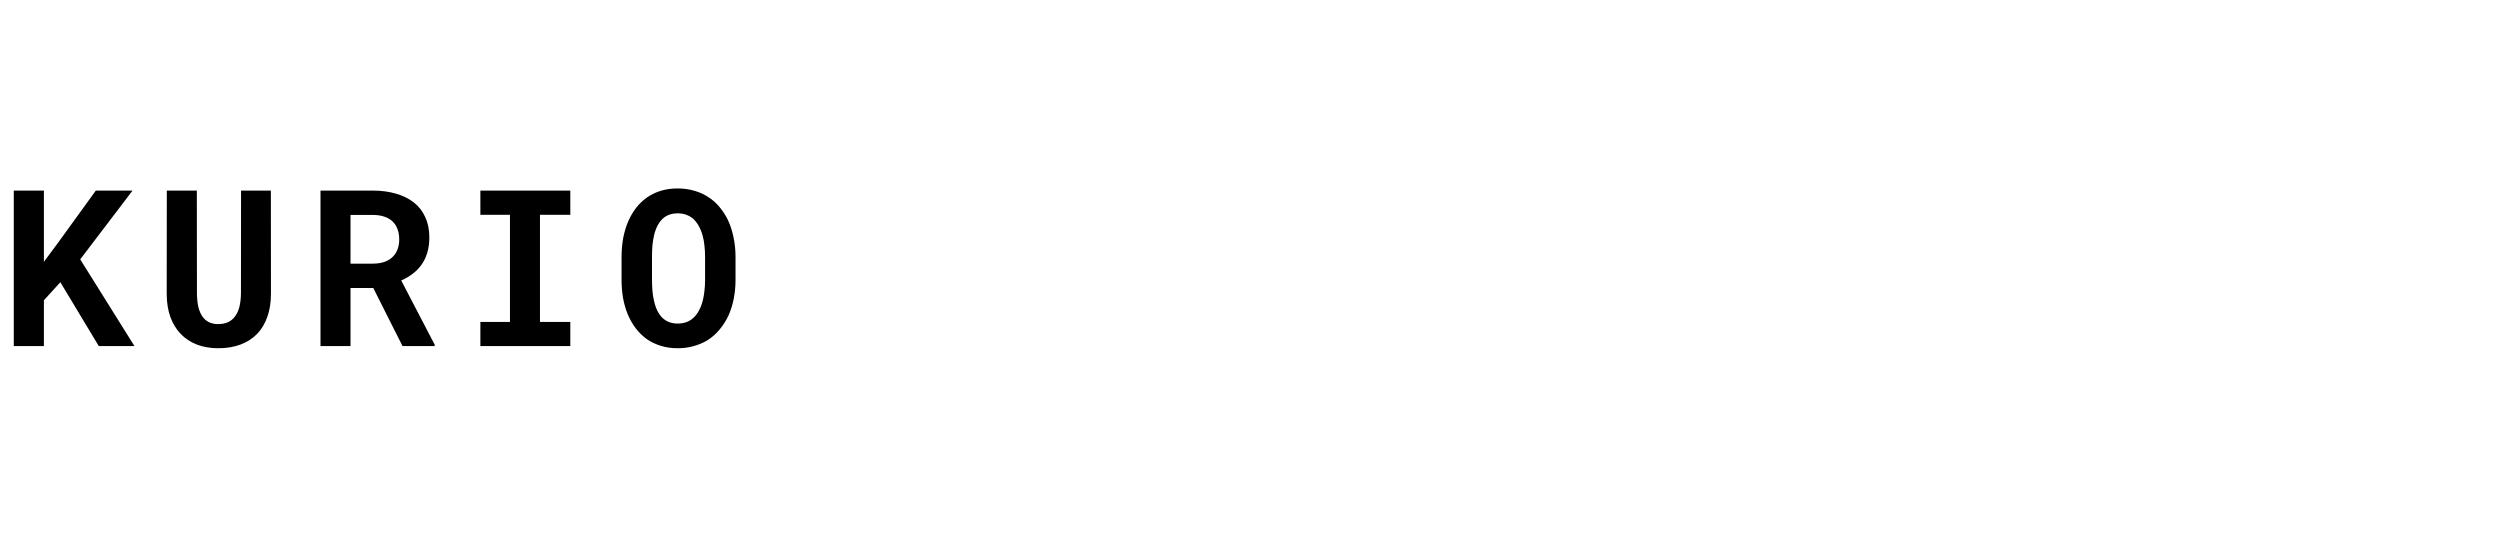
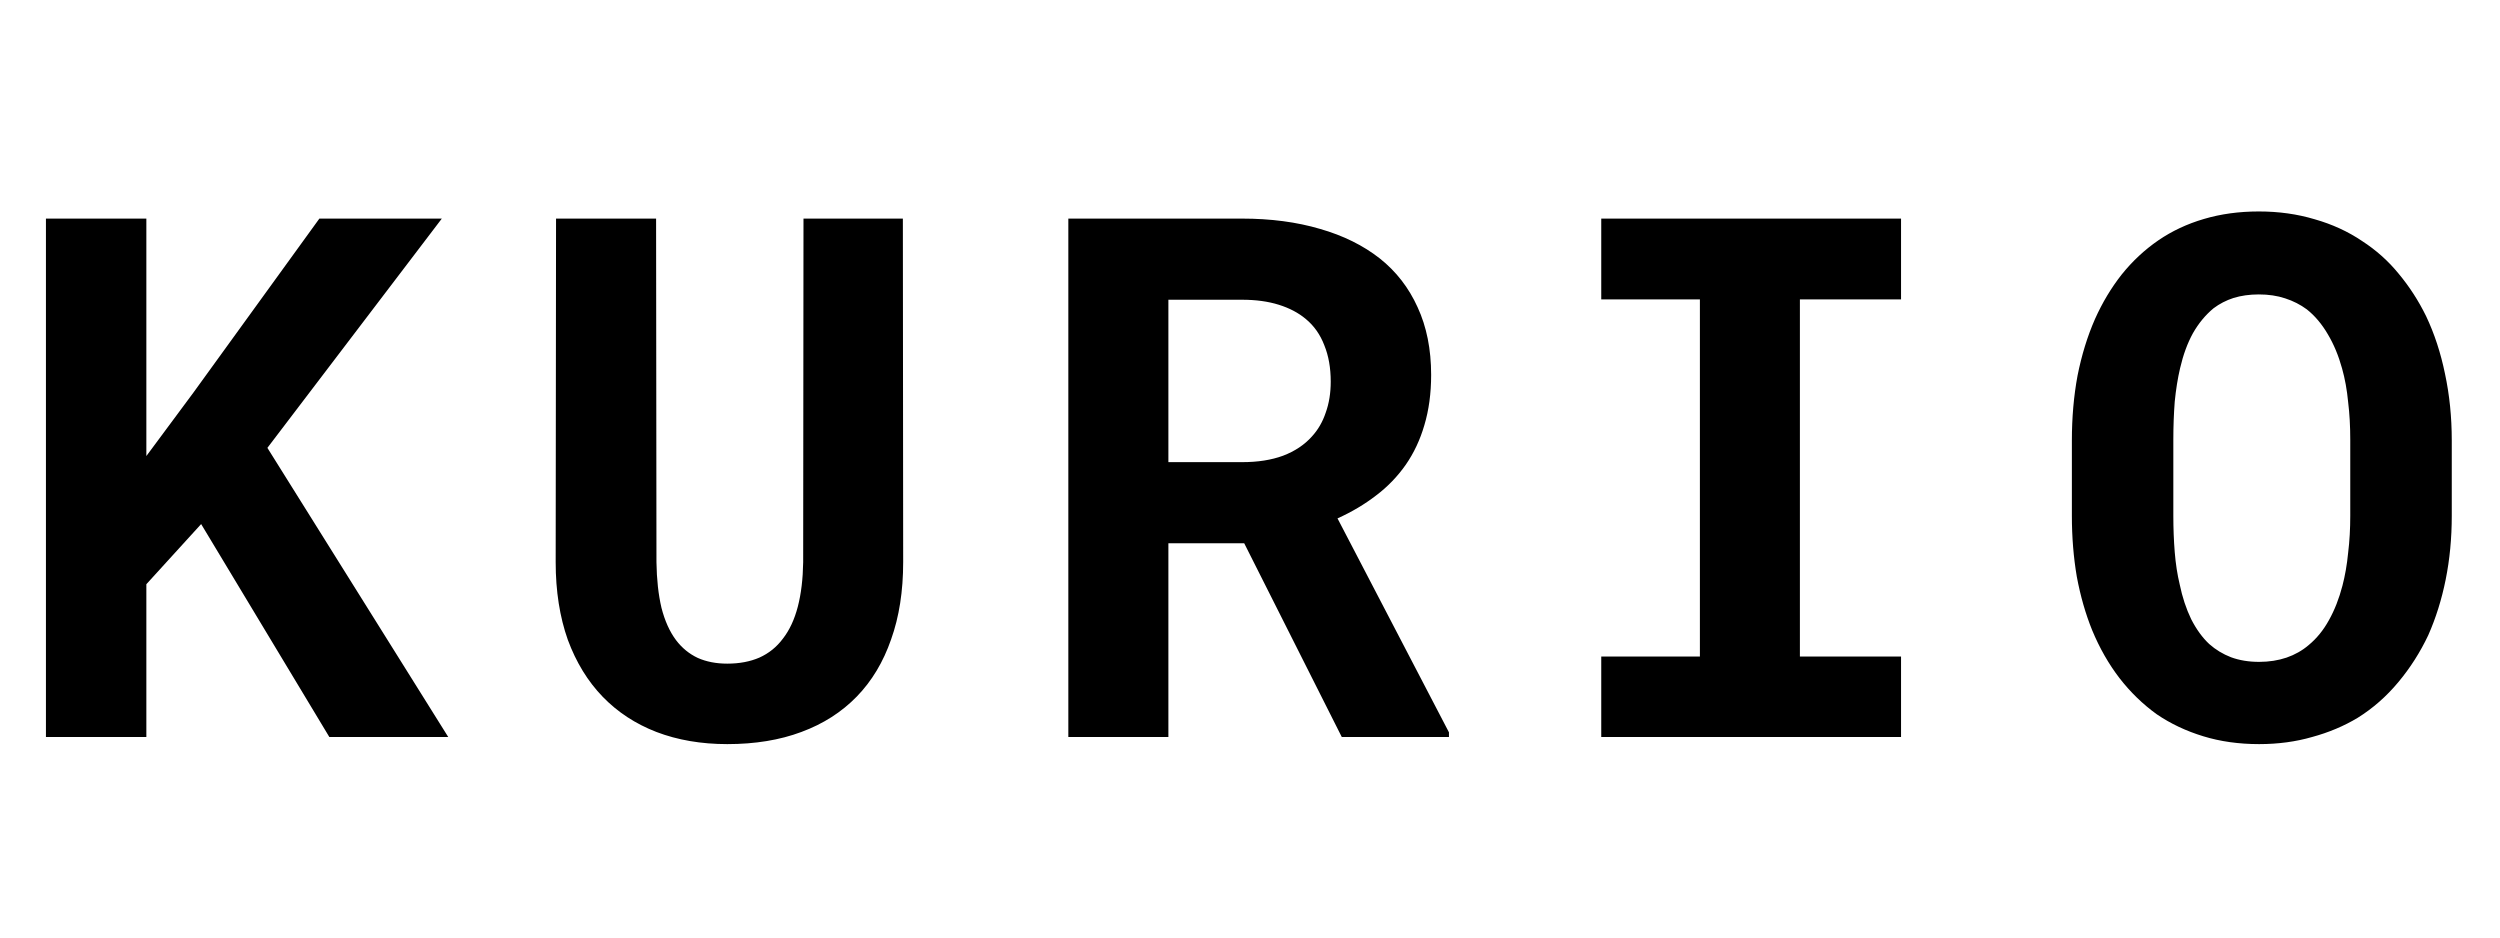
- <svg xmlns="http://www.w3.org/2000/svg" width="160" height="35" viewBox="0 0 160 35" fill="none">
+ <svg xmlns="http://www.w3.org/2000/svg" width="48" height="18" viewBox="0 8 48 18" fill="none">
  <path d="M3.862 18.062L2.81 19.217V22.15H0.882V12.197H2.81V16.756L3.712 15.54L6.132 12.197H8.483L5.134 16.599L8.606 22.15H6.323L3.862 18.062ZM17.335 12.197L17.341 18.794C17.341 19.349 17.264 19.844 17.109 20.277C16.959 20.71 16.74 21.075 16.453 21.371C16.161 21.672 15.806 21.899 15.386 22.054C14.972 22.209 14.498 22.287 13.964 22.287C13.463 22.287 13.01 22.209 12.604 22.054C12.203 21.899 11.859 21.674 11.572 21.378C11.285 21.081 11.062 20.717 10.902 20.284C10.747 19.846 10.669 19.349 10.669 18.794L10.676 12.197H12.597L12.604 18.794C12.609 19.126 12.641 19.418 12.7 19.669C12.764 19.919 12.857 20.127 12.98 20.291C13.094 20.441 13.233 20.555 13.397 20.632C13.561 20.705 13.75 20.742 13.964 20.742C14.197 20.742 14.402 20.703 14.58 20.626C14.762 20.544 14.912 20.423 15.031 20.263C15.159 20.099 15.254 19.894 15.318 19.648C15.382 19.402 15.416 19.117 15.421 18.794L15.427 12.197H17.335ZM23.889 18.431H22.433V22.15H20.512V12.197H23.848C24.399 12.197 24.898 12.263 25.345 12.395C25.791 12.523 26.174 12.712 26.493 12.963C26.808 13.213 27.049 13.525 27.218 13.899C27.391 14.273 27.478 14.706 27.478 15.198C27.478 15.553 27.434 15.875 27.348 16.162C27.266 16.444 27.147 16.697 26.992 16.921C26.833 17.148 26.642 17.347 26.418 17.515C26.199 17.684 25.953 17.83 25.68 17.953L27.82 22.061V22.15H25.762L23.889 18.431ZM22.433 16.873H23.855C24.151 16.873 24.411 16.832 24.634 16.75C24.862 16.663 25.046 16.54 25.188 16.381C25.306 16.253 25.395 16.1 25.454 15.922C25.518 15.745 25.55 15.546 25.55 15.328C25.55 15.063 25.509 14.831 25.427 14.63C25.349 14.425 25.231 14.257 25.072 14.125C24.93 14.006 24.757 13.915 24.552 13.851C24.347 13.787 24.112 13.755 23.848 13.755H22.433V16.873ZM30.744 12.197H36.5V13.749H34.558V20.605H36.5V22.15H30.744V20.605H32.638V13.749H30.744V12.197ZM47.074 17.905C47.074 18.333 47.035 18.741 46.957 19.128C46.88 19.511 46.768 19.867 46.623 20.195C46.468 20.523 46.276 20.824 46.048 21.097C45.82 21.371 45.561 21.599 45.269 21.781C45.005 21.94 44.713 22.063 44.394 22.15C44.08 22.241 43.74 22.287 43.375 22.287C42.988 22.287 42.63 22.237 42.302 22.136C41.974 22.036 41.675 21.895 41.407 21.712C41.142 21.521 40.905 21.291 40.696 21.022C40.486 20.749 40.311 20.441 40.169 20.099C40.042 19.785 39.944 19.443 39.875 19.074C39.812 18.705 39.78 18.315 39.78 17.905V16.456C39.78 16.018 39.816 15.604 39.889 15.211C39.967 14.82 40.078 14.457 40.224 14.125C40.365 13.81 40.536 13.525 40.737 13.27C40.942 13.015 41.176 12.796 41.441 12.614C41.701 12.436 41.992 12.299 42.316 12.204C42.639 12.108 42.99 12.06 43.369 12.06C43.751 12.06 44.109 12.11 44.442 12.21C44.779 12.306 45.082 12.445 45.351 12.627C45.62 12.801 45.855 13.01 46.055 13.256C46.26 13.502 46.436 13.774 46.581 14.07C46.741 14.407 46.862 14.776 46.944 15.177C47.03 15.578 47.074 16.005 47.074 16.456V17.905ZM45.125 16.442C45.125 16.187 45.112 15.945 45.084 15.717C45.062 15.485 45.023 15.271 44.968 15.075C44.9 14.829 44.809 14.61 44.695 14.419C44.581 14.223 44.446 14.063 44.291 13.94C44.168 13.849 44.029 13.778 43.874 13.728C43.724 13.678 43.555 13.653 43.369 13.653C43.191 13.653 43.029 13.676 42.883 13.721C42.742 13.767 42.614 13.833 42.5 13.919C42.345 14.047 42.213 14.207 42.104 14.398C41.999 14.589 41.917 14.813 41.858 15.068C41.812 15.264 41.778 15.478 41.755 15.71C41.737 15.943 41.728 16.187 41.728 16.442V17.905C41.728 18.146 41.737 18.379 41.755 18.602C41.773 18.826 41.805 19.033 41.851 19.224C41.901 19.466 41.974 19.687 42.07 19.887C42.17 20.083 42.286 20.243 42.418 20.366C42.541 20.475 42.68 20.559 42.835 20.619C42.995 20.678 43.175 20.708 43.375 20.708C43.567 20.708 43.742 20.68 43.902 20.626C44.061 20.571 44.203 20.491 44.326 20.386C44.48 20.259 44.61 20.099 44.715 19.908C44.825 19.712 44.911 19.491 44.975 19.245C45.025 19.053 45.062 18.844 45.084 18.616C45.112 18.388 45.125 18.151 45.125 17.905V16.442Z" fill="currentColor" />
</svg>
